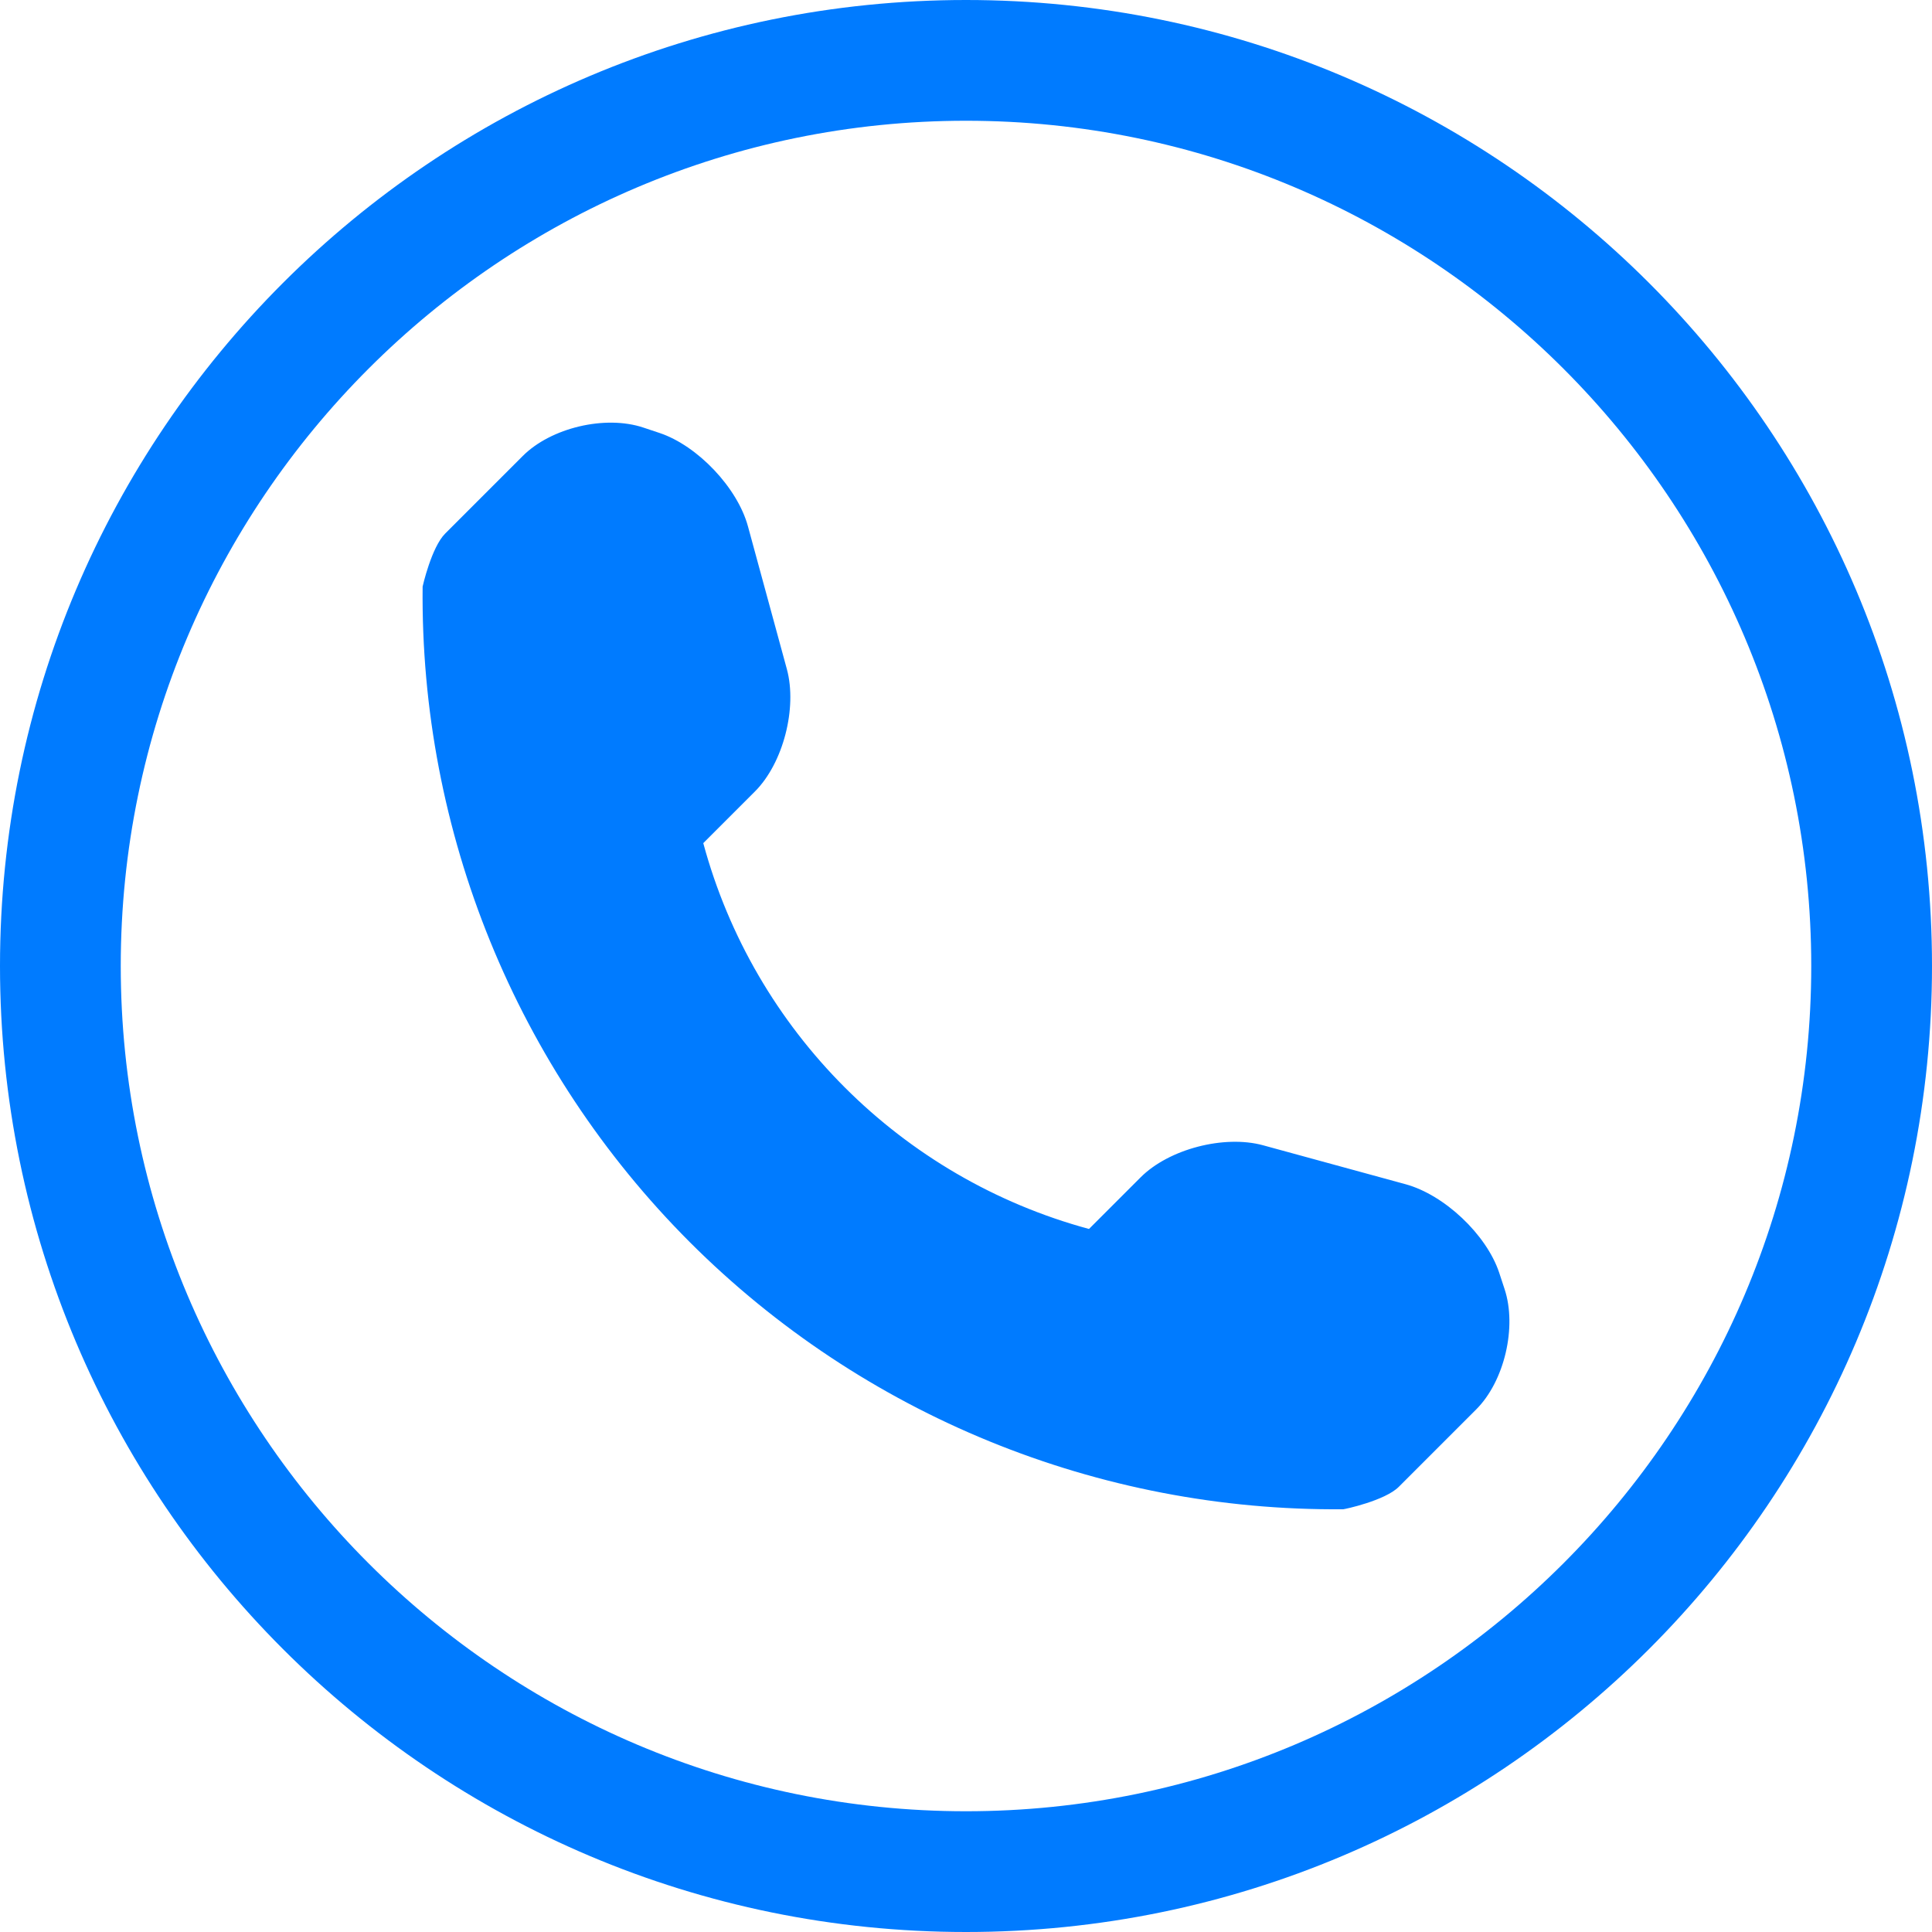
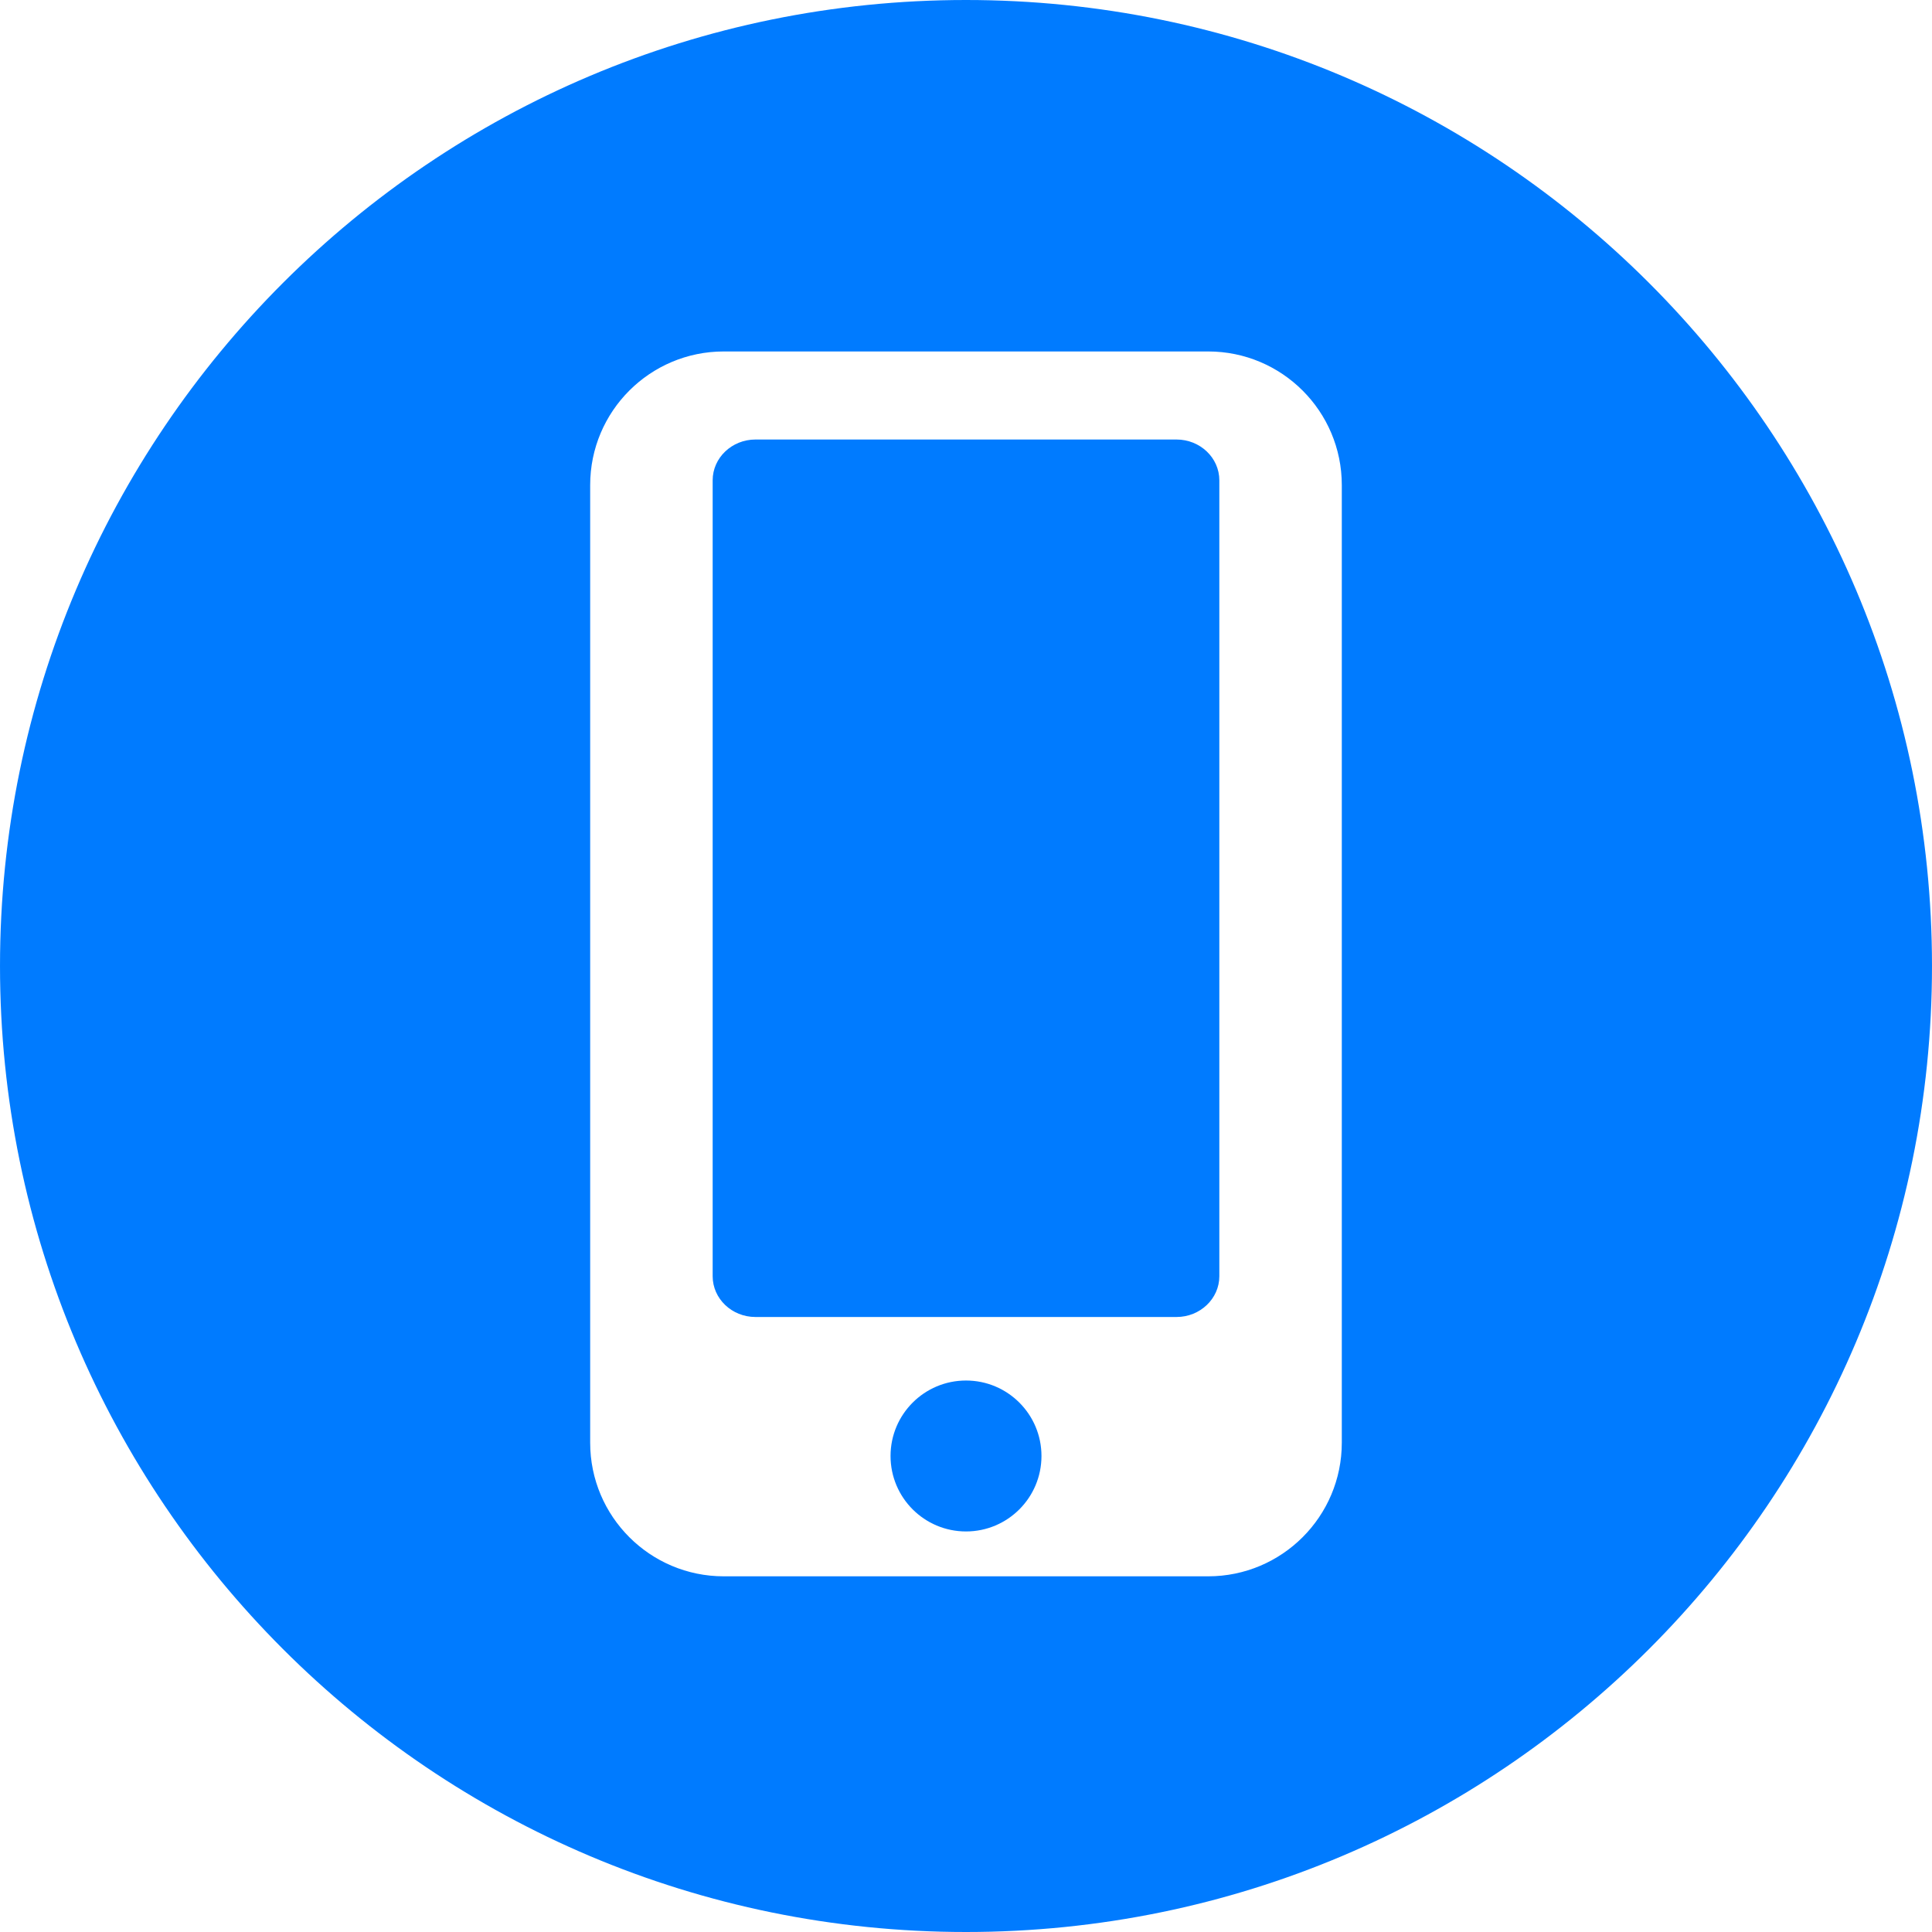
- <svg xmlns="http://www.w3.org/2000/svg" version="1.1" id="Capa_1" x="0px" y="0px" width="512px" height="512px" viewBox="0 0 512 512" style="enable-background:new 0 0 512 512;" xml:space="preserve">
+ <svg xmlns="http://www.w3.org/2000/svg" version="1.1" id="Layer_1" x="0px" y="0px" viewBox="0 0 300 300" style="enable-background:new 0 0 300 300;" xml:space="preserve" width="512px" height="512px" class="hovered-paths">
  <g>
    <g>
-       <path d="M256,32c123.5,0,224,100.5,224,224S379.5,480,256,480S32,379.5,32,256S132.5,32,256,32 M256,0C114.625,0,0,114.625,0,256   s114.625,256,256,256s256-114.625,256-256S397.375,0,256,0L256,0z M398.719,341.594l-1.438-4.375   c-3.375-10.062-14.5-20.562-24.75-23.375L334.688,303.5c-10.25-2.781-24.875,0.969-32.405,8.5l-13.688,13.688   c-49.75-13.469-88.781-52.5-102.219-102.25l13.688-13.688c7.5-7.5,11.25-22.125,8.469-32.406L198.219,139.5   c-2.781-10.25-13.344-21.375-23.406-24.75l-4.313-1.438c-10.094-3.375-24.5,0.031-32,7.563l-20.5,20.5   c-3.656,3.625-6,14.031-6,14.063c-0.688,65.063,24.813,127.719,70.813,173.75c45.875,45.875,108.313,71.345,173.156,70.781   c0.344,0,11.063-2.281,14.719-5.938l20.5-20.5C398.688,366.062,402.062,351.656,398.719,341.594z" data-original="#000000" class="active-path" data-old_color="#000000" fill="#007BFF" />
+       <g>
+         <g>
+           <circle cx="150.001" cy="226.085" r="11.718" data-original="#000000" class="hovered-path active-path" data-old_color="#000000" fill="#007BFF" />
+           <path d="M182.691,68.248h-65.382c-3.665,0-6.647,2.843-6.647,6.331v123.592c0,3.491,2.98,6.331,6.647,6.331h65.382     c3.665,0,6.647-2.843,6.647-6.331V74.579C189.336,71.088,186.356,68.248,182.691,68.248z" data-original="#000000" class="hovered-path active-path" data-old_color="#000000" fill="#007BFF" />
+           <path d="M149.996,0C67.157,0,0.001,67.161,0.001,149.997S67.157,300,149.996,300s150.003-67.163,150.003-150.003     S232.835,0,149.996,0z M208.354,224.021c0,11.458-9.29,20.749-20.749,20.749h-75.214c-11.458,0-20.749-9.29-20.749-20.749V75.323     c0-11.458,9.29-20.749,20.749-20.749h75.214c11.458,0,20.749,9.29,20.749,20.749V224.021z" data-original="#000000" class="hovered-path active-path" data-old_color="#000000" fill="#007BFF" />
+         </g>
+       </g>
    </g>
  </g>
</svg>
